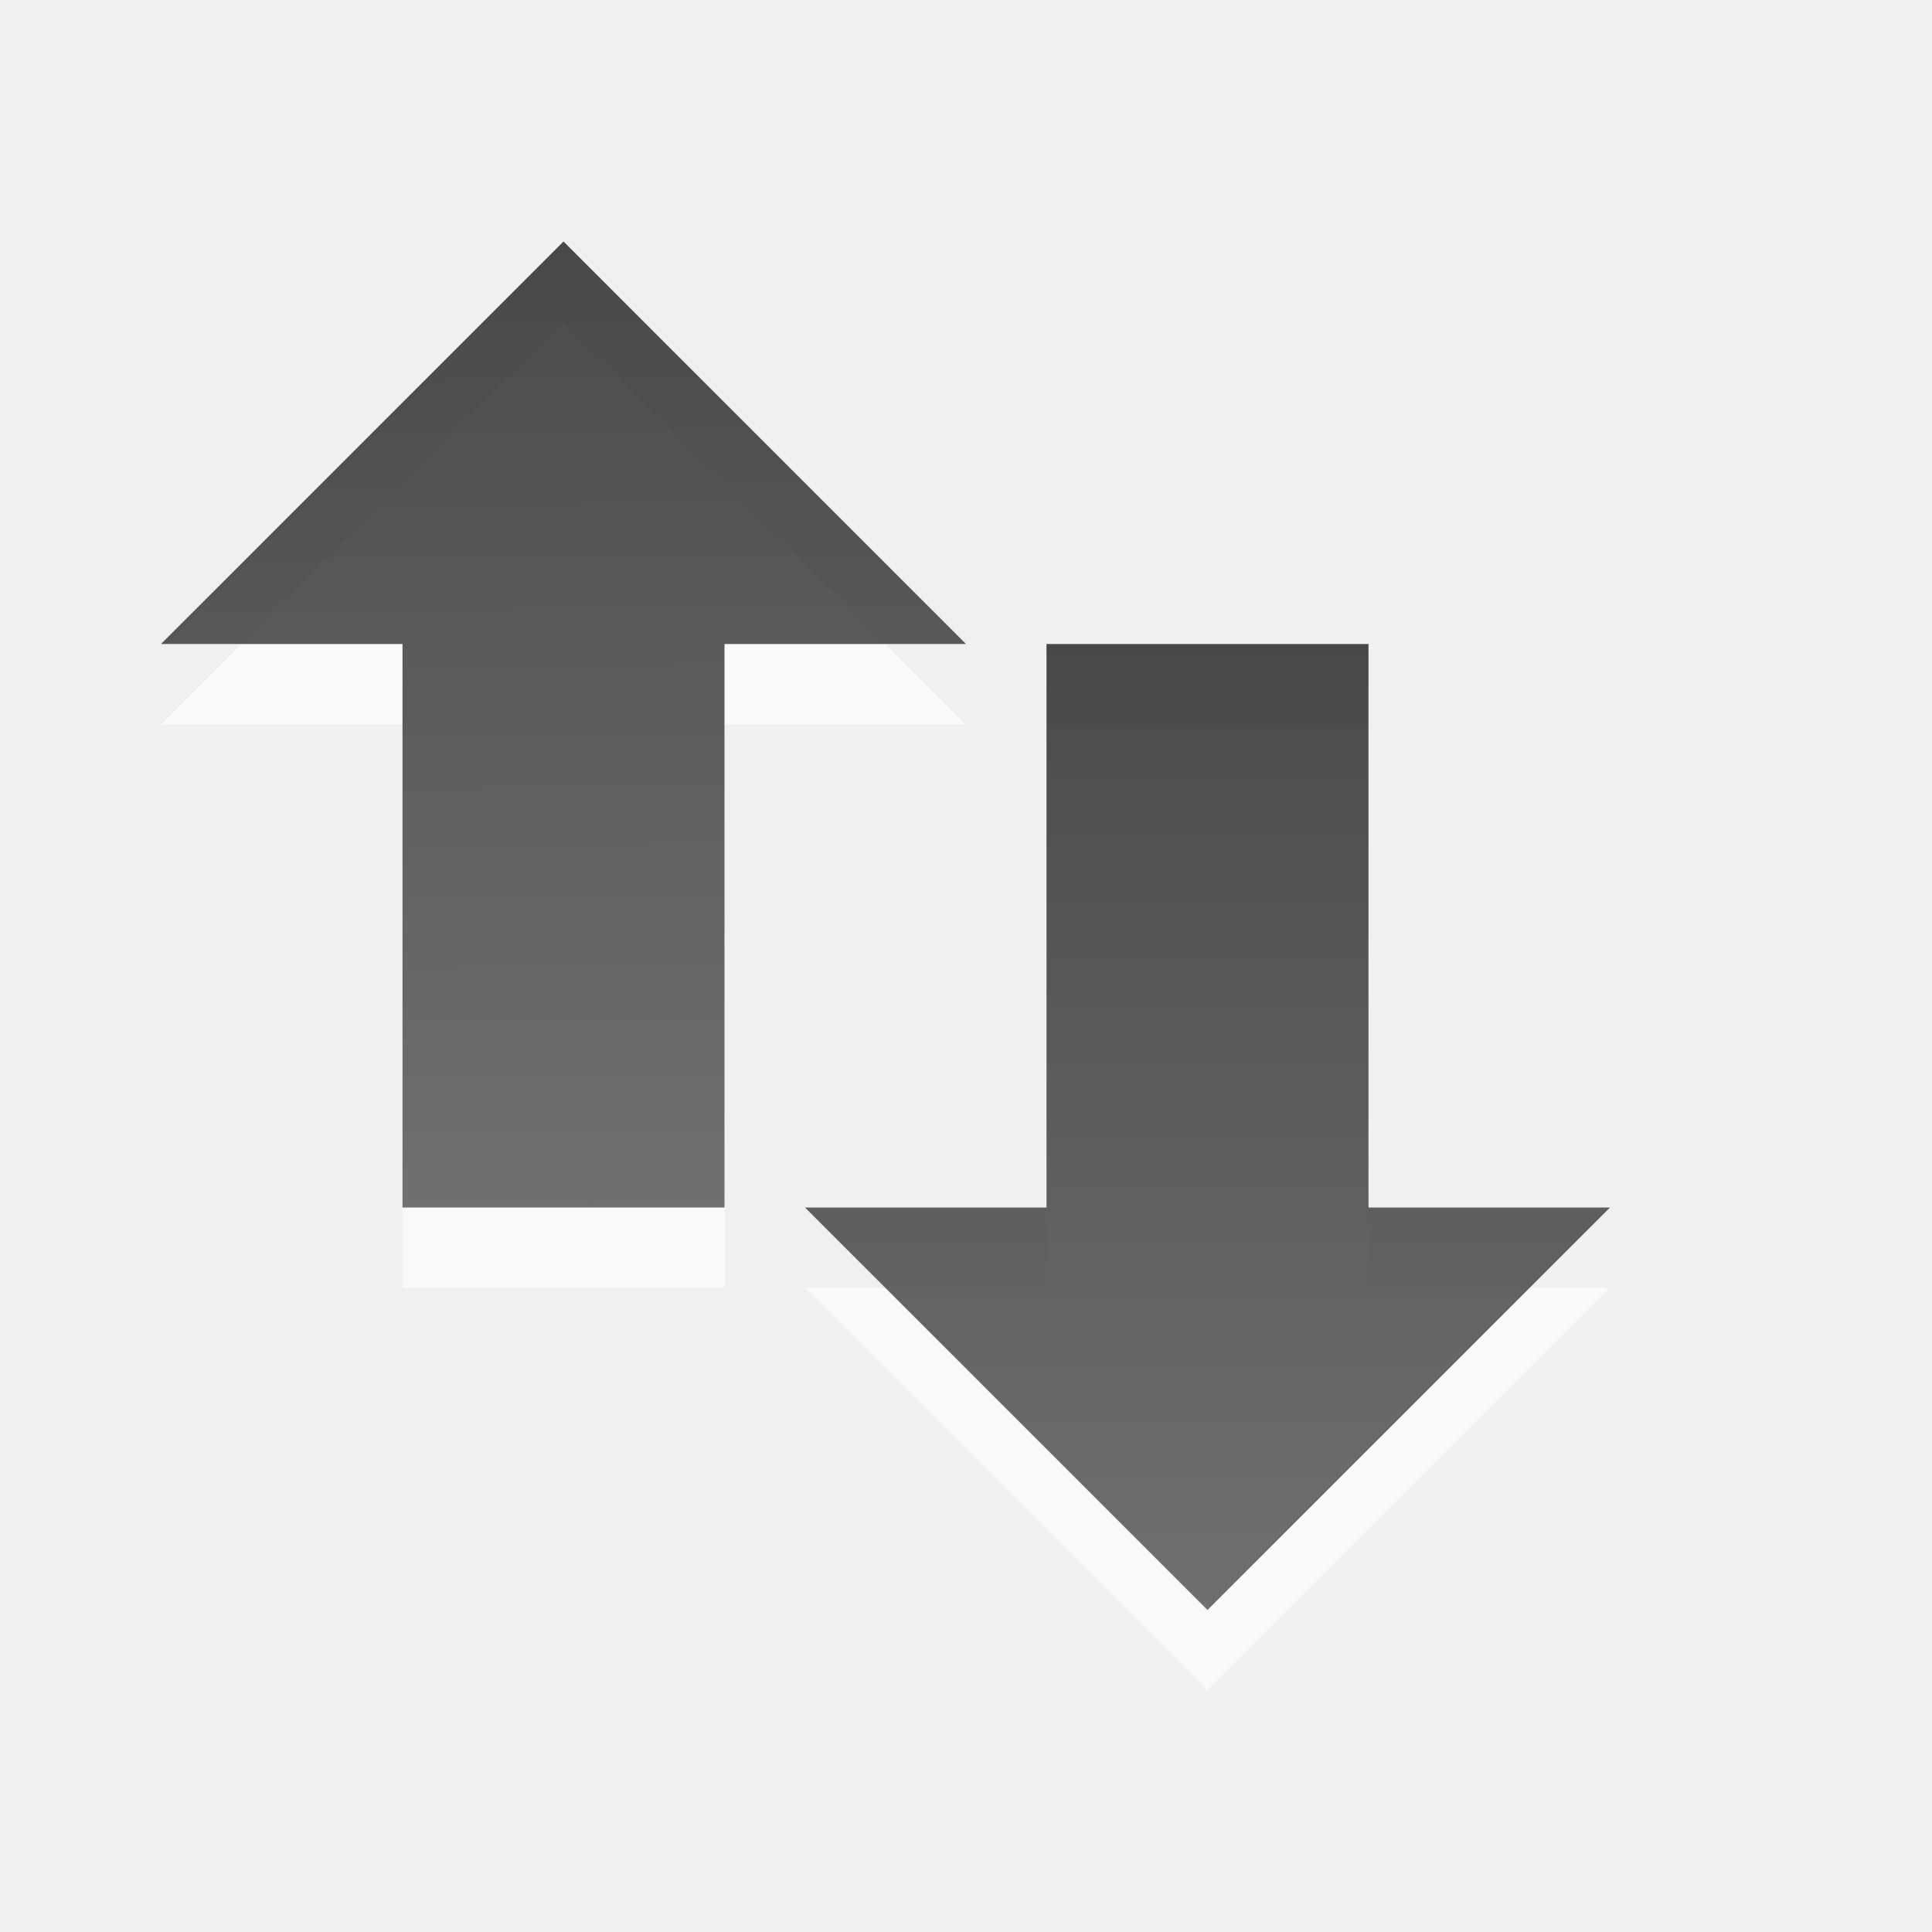
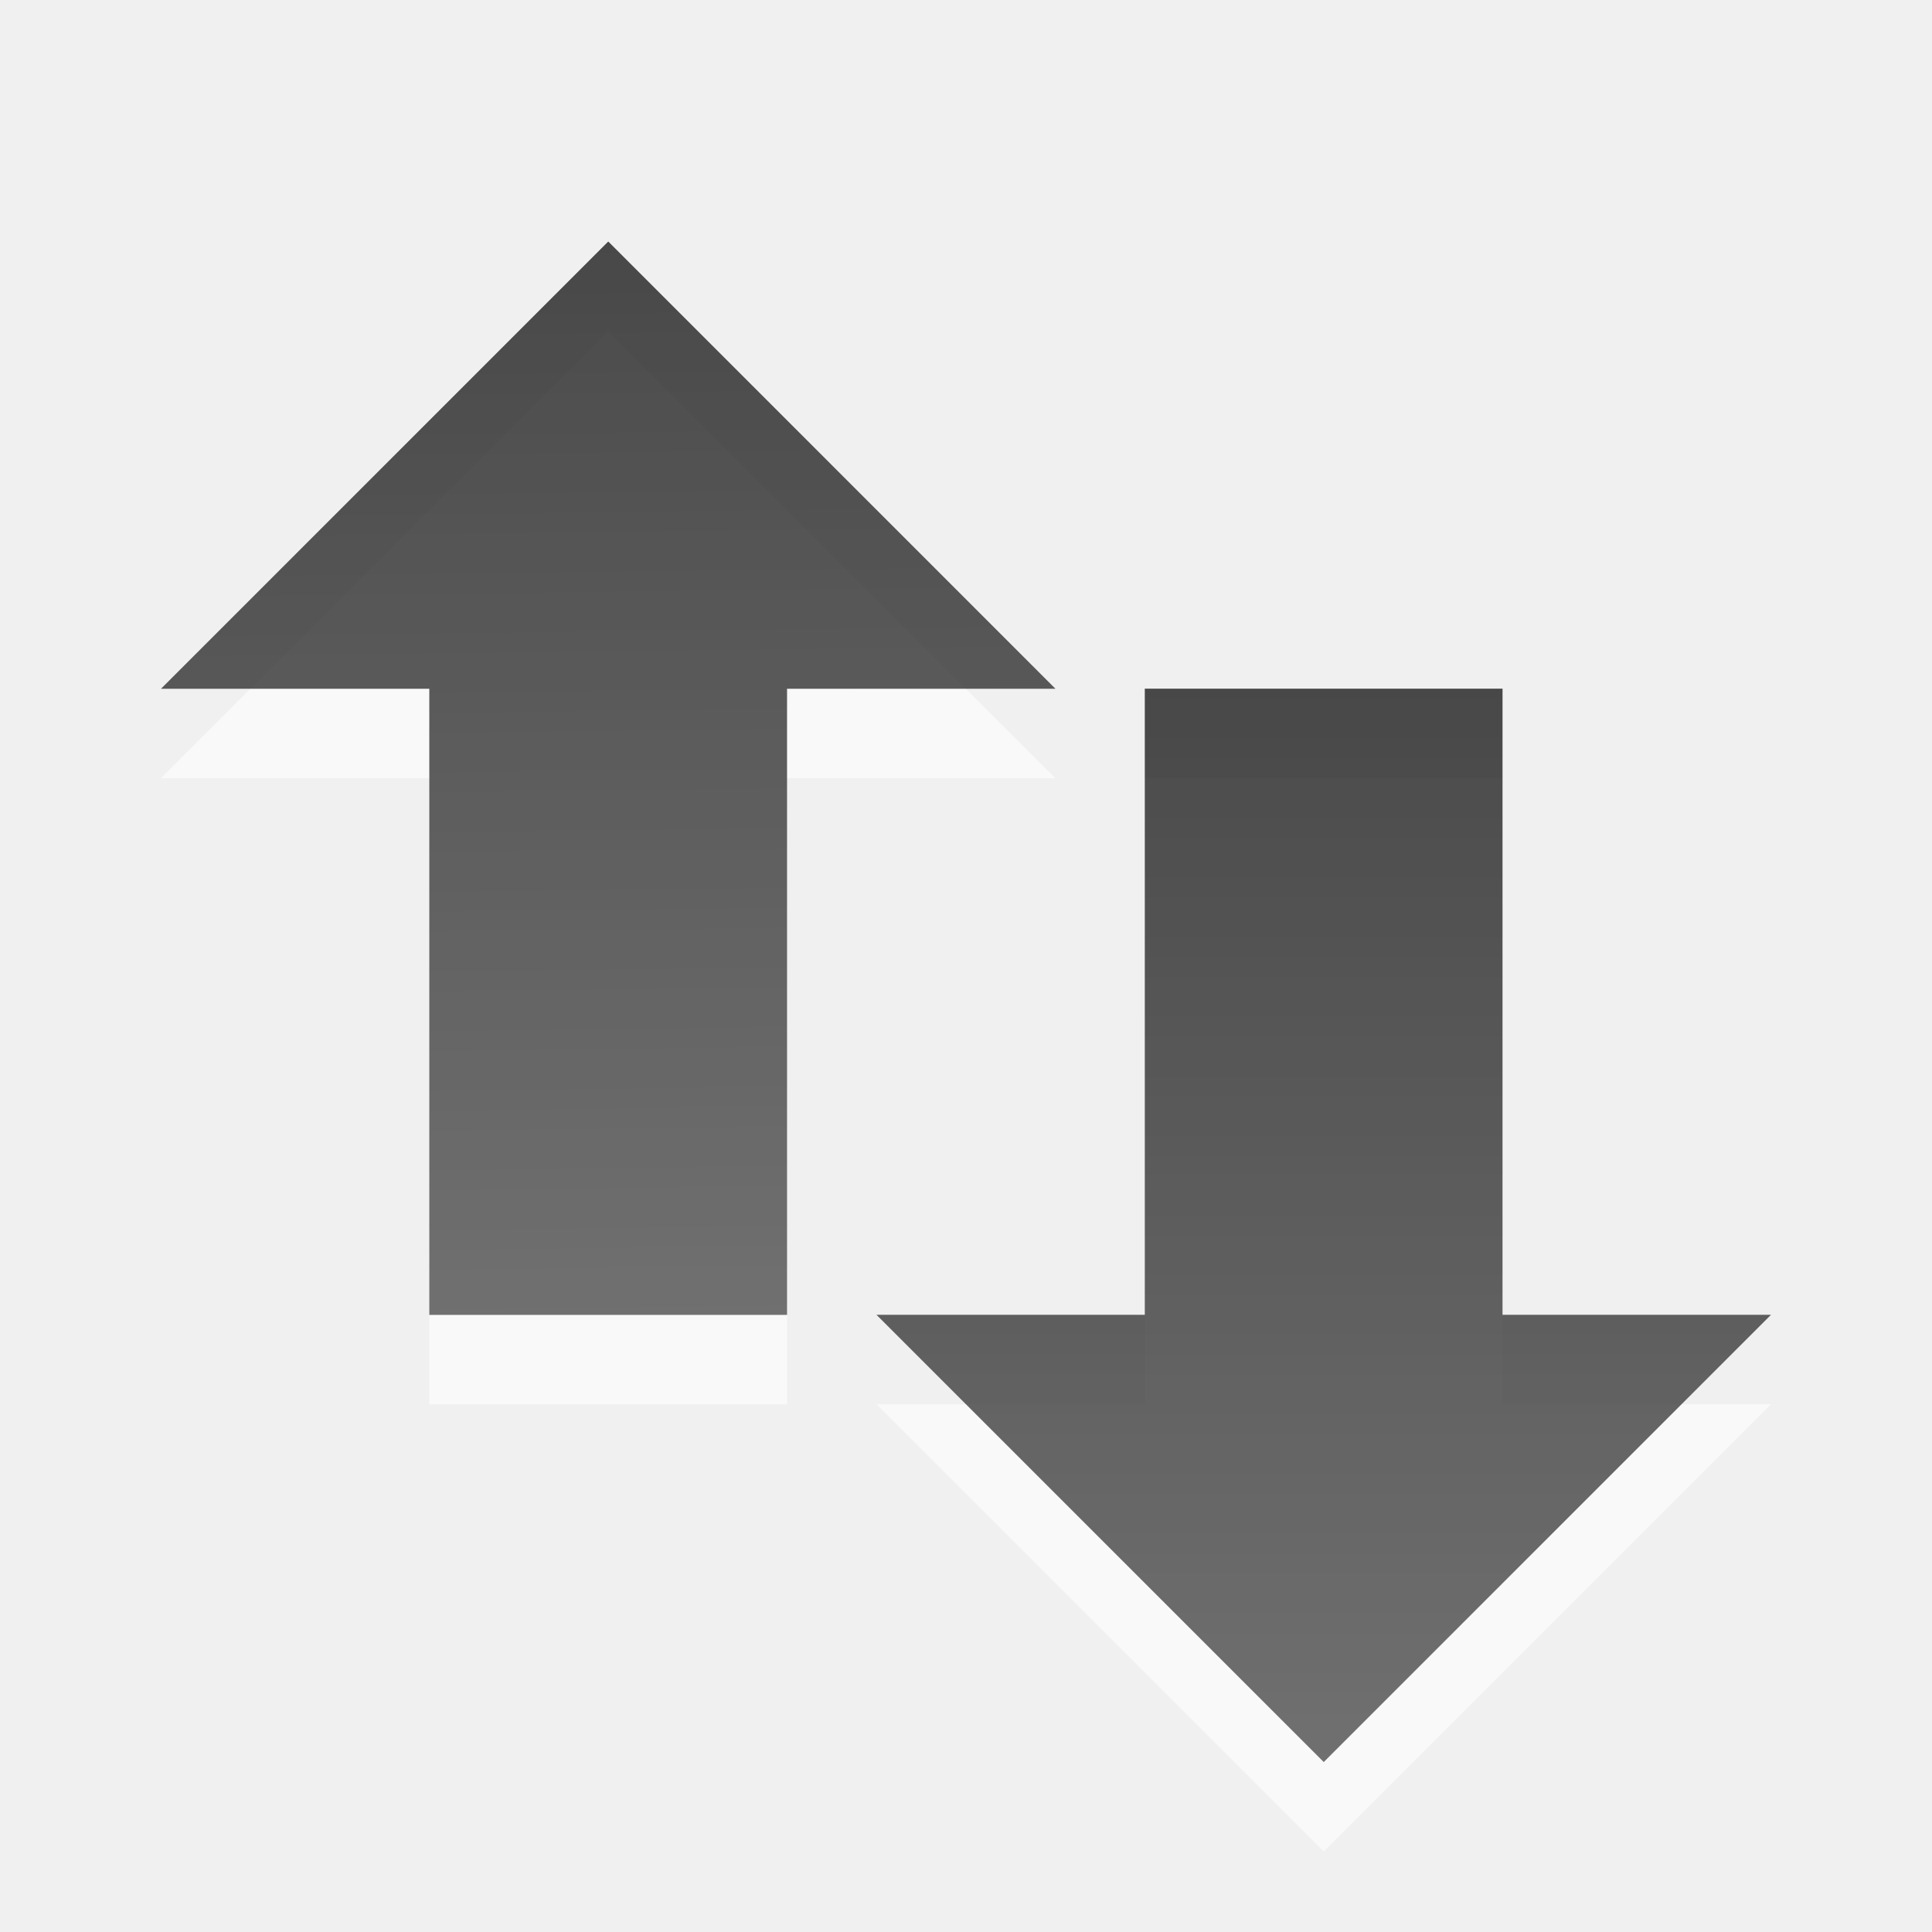
<svg xmlns="http://www.w3.org/2000/svg" xmlns:xlink="http://www.w3.org/1999/xlink" version="1.0" width="24" height="24" id="svg4073">
  <defs id="defs4075">
    <linearGradient xlink:href="#linearGradient3587-6-5-1" id="linearGradient3684" x1="9.17" y1="3" x2="9.311" y2="15" gradientUnits="userSpaceOnUse" />
    <linearGradient xlink:href="#linearGradient3587-6-5-1" id="linearGradient3692" x1="15" y1="8" x2="15" y2="20" gradientUnits="userSpaceOnUse" />
    <linearGradient id="linearGradient3587-6-5-1">
      <stop offset="0" style="stop-color:#000000;stop-opacity:1" id="stop3589-9-2-9" />
      <stop offset="1" style="stop-color:#363636;stop-opacity:1" id="stop3591-7-4-9" />
    </linearGradient>
+     <linearGradient xlink:href="#linearGradient3587-6-5-1" id="linearGradient3016" gradientUnits="userSpaceOnUse" x1="9.17" y1="3" x2="9.311" y2="15" gradientTransform="matrix(1.111111,0,0,1.111111,-0.2222222,-0.3333333)" />
+     <linearGradient xlink:href="#linearGradient3587-6-5-1" id="linearGradient3018" gradientUnits="userSpaceOnUse" x1="15" y1="8" x2="15" y2="20" gradientTransform="matrix(1.111111,0,0,1.111111,-0.2222222,-0.3333333)" />
  </defs>
-   <path style="opacity:0.6;fill:#ffffff;fill-opacity:1;fill-rule:nonzero;stroke:none;stroke-width:1;marker:none;visibility:visible;display:inline;overflow:visible;enable-background:accumulate" d="M 7,4 2,9 5,9 5,16 9,16 9,9 12,9 7,4 z m 6,5 0,7 -3,0 5,5 5,-5 -3,0 0,-7 -4,0 z" id="path4348-1-7" />
-   <path d="m 20,15 -5,5 -5,-5 3,0 0,-7 4,0 0,7 3,0 z" id="path4348-1" style="opacity:0.7;fill:url(#linearGradient3692);fill-opacity:1;fill-rule:nonzero;stroke:none;stroke-width:1;marker:none;visibility:visible;display:inline;overflow:visible;enable-background:accumulate" />
-   <path d="M 12,8 7,3 2,8 l 3,0 0,7 4,0 0,-7 3,0 z" id="path4348-1-3" style="opacity:0.7;fill:url(#linearGradient3684);fill-opacity:1;fill-rule:nonzero;stroke:none;stroke-width:1;marker:none;visibility:visible;display:inline;overflow:visible;enable-background:accumulate" />
+   <path style="opacity:0.6;fill:#ffffff;fill-opacity:1;fill-rule:nonzero;stroke:none;stroke-width:1;marker:none;visibility:visible;display:inline;overflow:visible;enable-background:accumulate" d="M 7.556,4.111 2,9.667 l 3.333,0 0,7.778 4.444,0 0,-7.778 3.333,0 -5.556,-5.556 z m 6.667,5.556 0,7.778 -3.333,0 L 16.444,23 22,17.444 l -3.333,0 0,-7.778 -4.444,0 z" id="path4348-1-7" />
+   <path d="m 22,16.333 -5.556,5.556 -5.556,-5.556 3.333,0 0,-7.778 4.444,0 0,7.778 3.333,0 z" id="path4348-1" style="opacity:0.7;fill:url(#linearGradient3018);fill-opacity:1;fill-rule:nonzero;stroke:none;stroke-width:1;marker:none;visibility:visible;display:inline;overflow:visible;enable-background:accumulate" />
+   <path d="M 13.111,8.556 7.556,3 2,8.556 l 3.333,0 0,7.778 4.444,0 0,-7.778 3.333,0 z" id="path4348-1-3" style="opacity:0.7;fill:url(#linearGradient3016);fill-opacity:1;fill-rule:nonzero;stroke:none;stroke-width:1;marker:none;visibility:visible;display:inline;overflow:visible;enable-background:accumulate" />
</svg>
